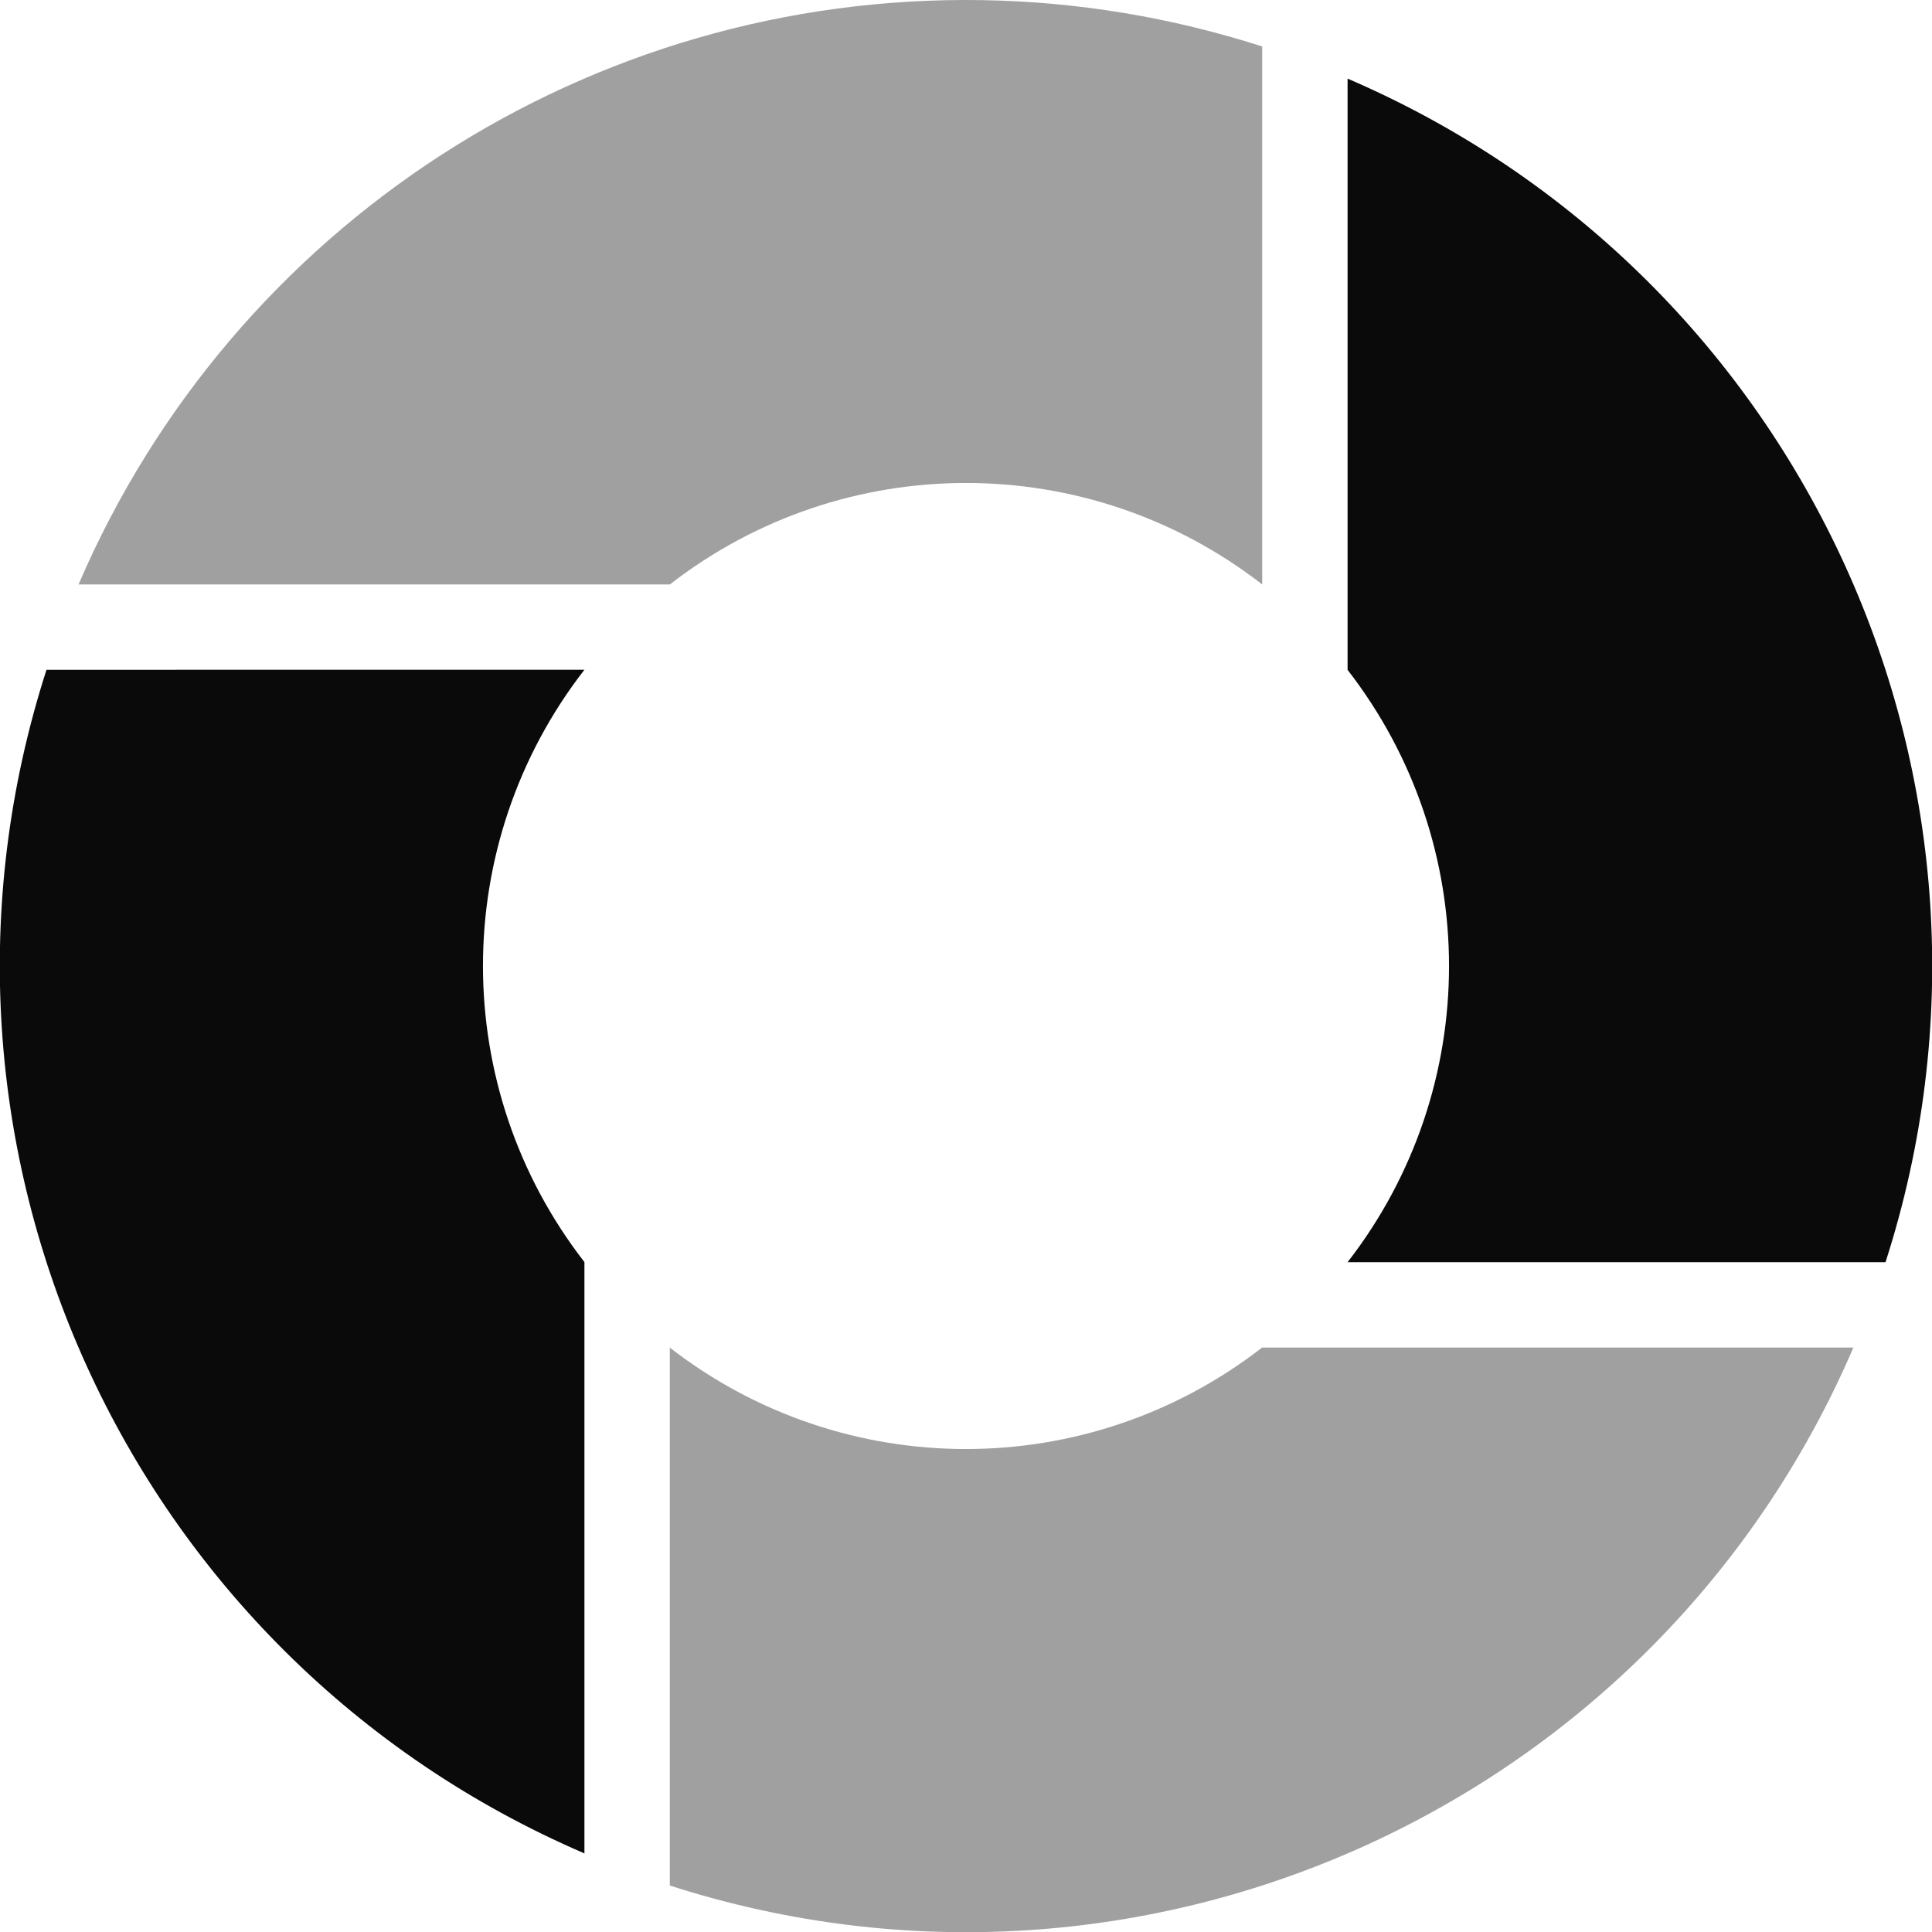
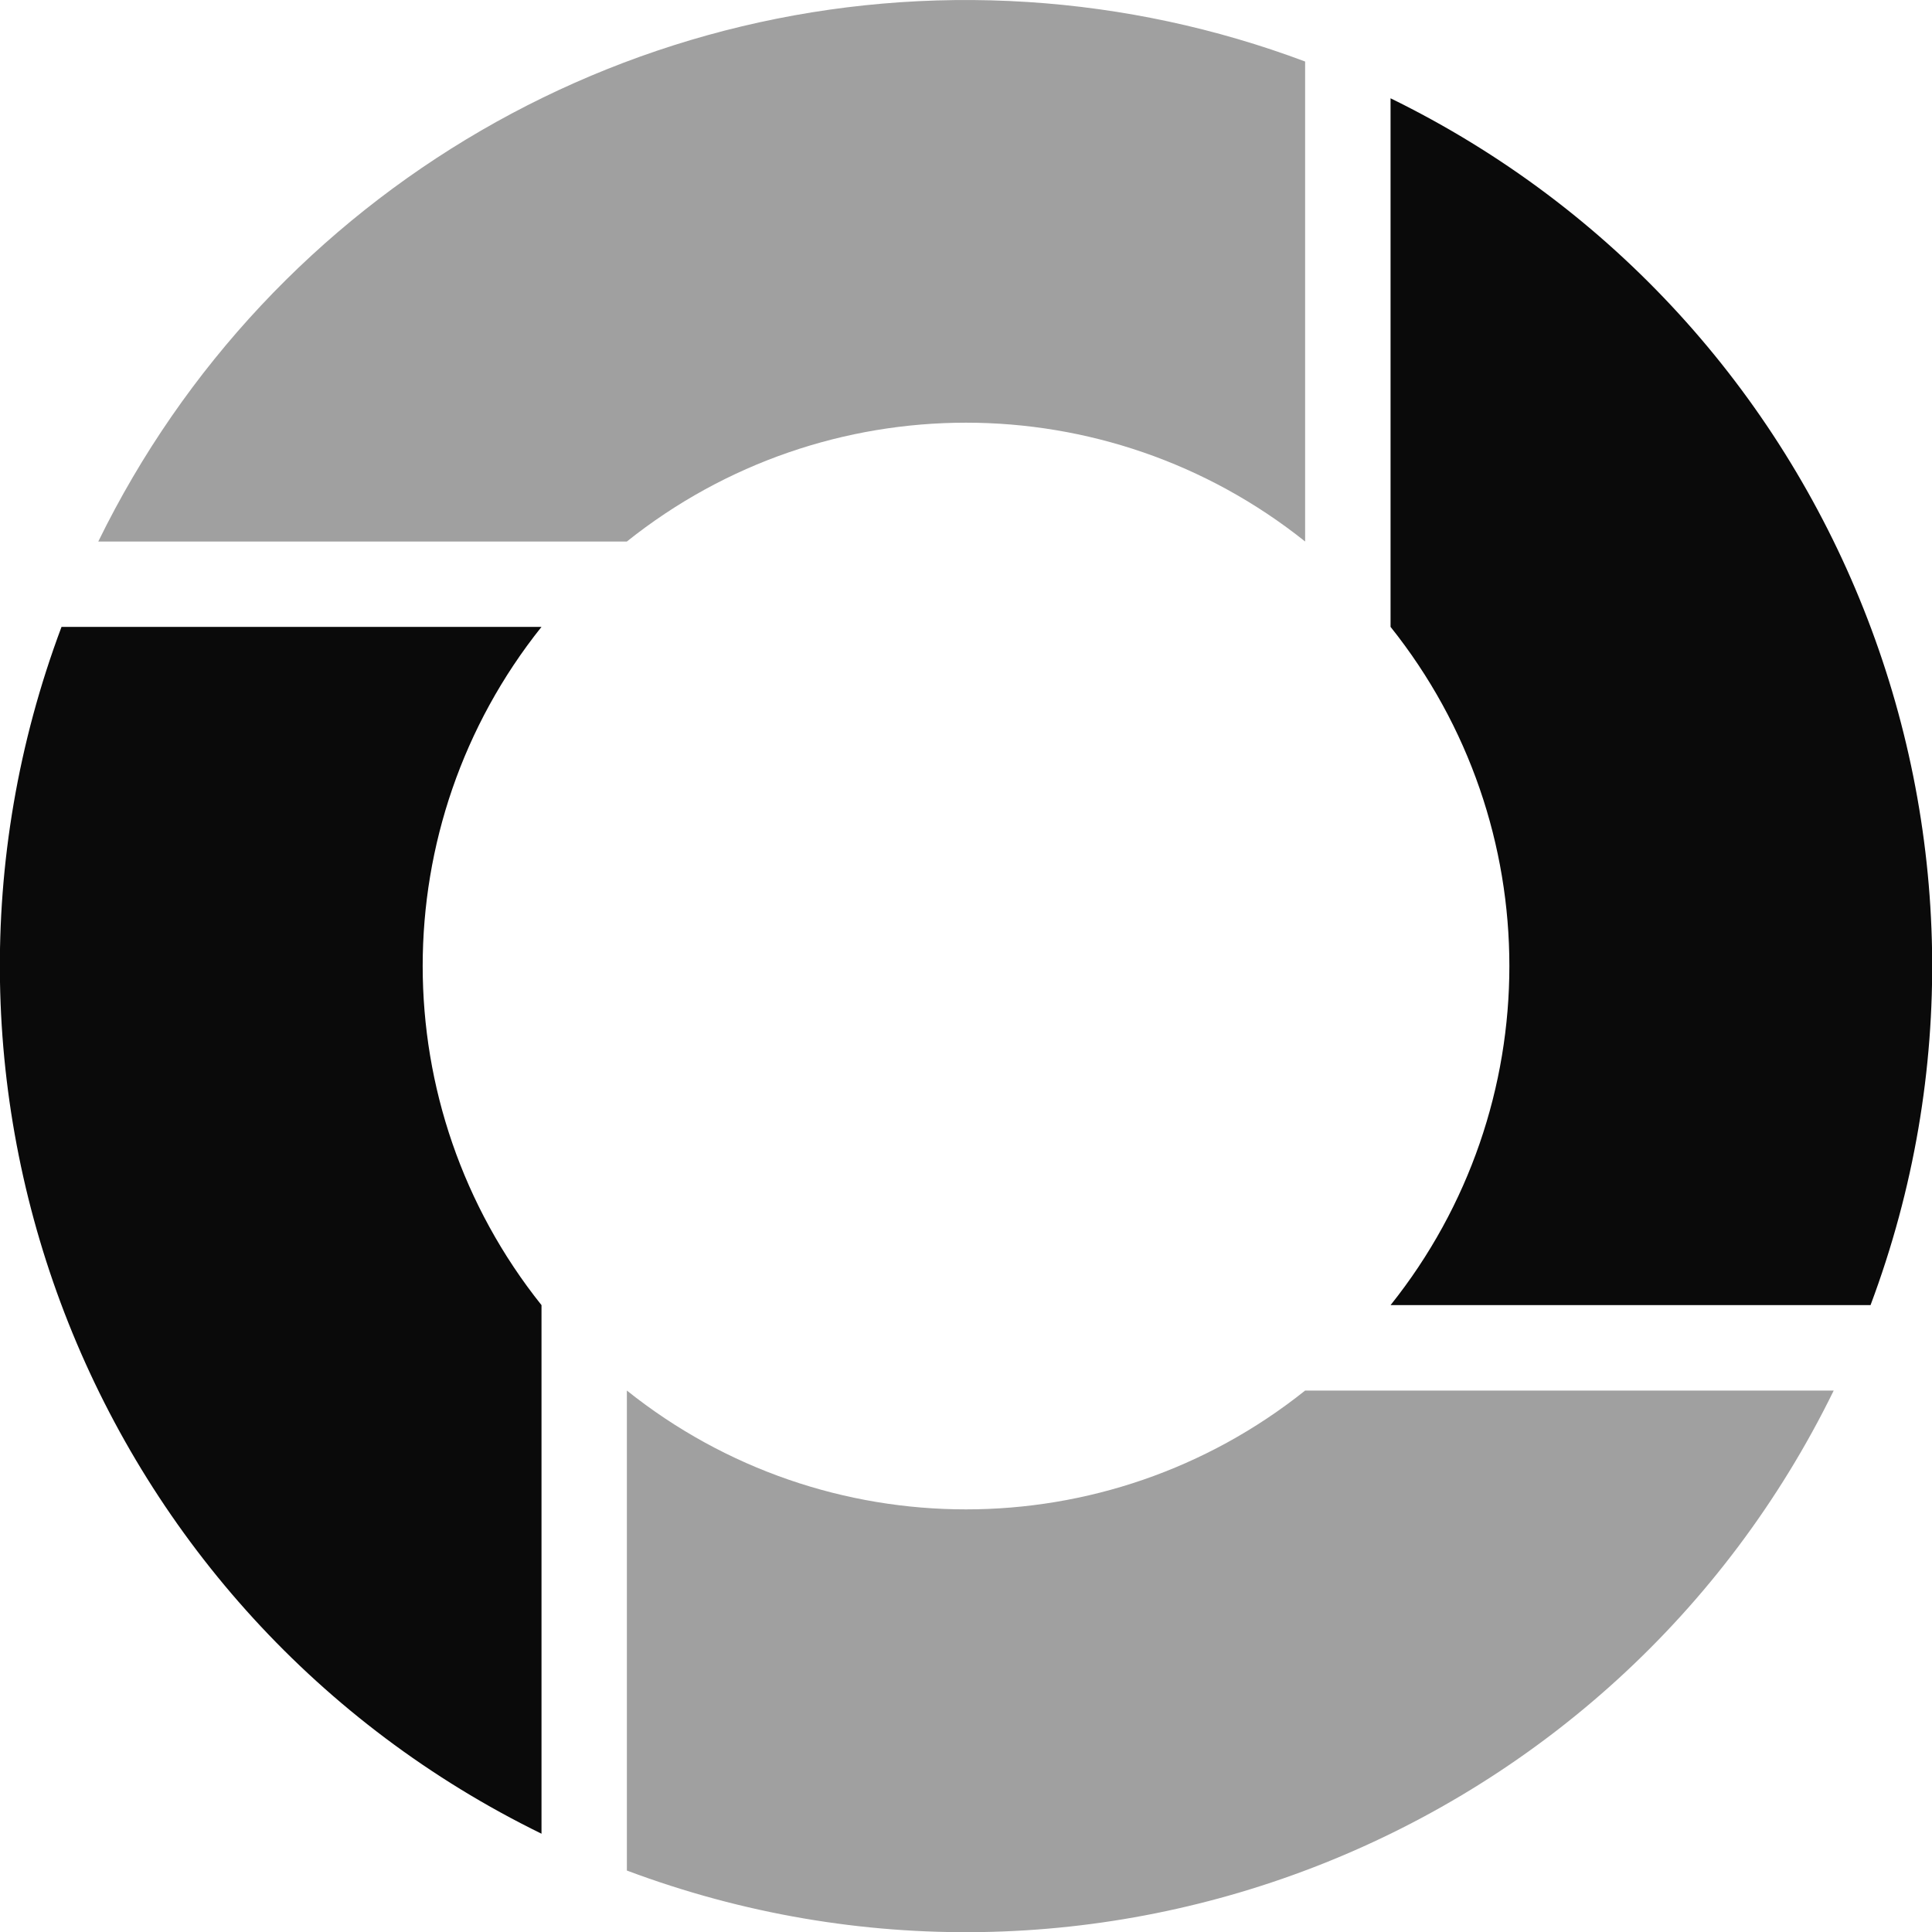
- <svg xmlns="http://www.w3.org/2000/svg" width="32" height="32" viewBox="44 -56 32 32" version="1.1" style="fill:none;stroke-linecap:round;stroke-linejoin:round" id="svg20">
-   <defs id="defs20" />
-   <path d="m 55.094,-33.68 v 8.91 a 16,16 0 0 0 19.604,-8.91 h -9.794 a 8,8 0 0 1 -9.811,0 z" style="fill:#a0a0a0;fill-opacity:1;stroke:none;stroke-width:0.25" id="path24" />
-   <path d="m 44.77,-44.906 a 16,16 0 0 0 8.91,19.604 v -9.794 a 8,8 0 0 1 0,-9.811 z" style="fill:#0a0a0a;fill-opacity:1;stroke:none" id="path23" />
-   <path d="m 66.32,-54.699 v 9.794 a 8,8 0 0 1 0,9.811 h 8.91 a 16,16 0 0 0 -8.91,-19.604 z" style="fill:#0a0a0a;fill-opacity:1;stroke:none;stroke-width:0.25" id="path22" />
-   <path d="m 60.262,-55.998 a 16,16 0 0 0 -14.961,9.678 h 9.794 a 8,8 0 0 1 9.811,0 v -8.91 a 16,16 0 0 0 -4.644,-0.768 z" style="fill:#a0a0a0;fill-opacity:1;stroke:none" id="path21" />
+ <svg xmlns="http://www.w3.org/2000/svg" width="32" height="32" viewBox="44 -56 32 32" version="1.1" style="fill:none;stroke-linecap:round;stroke-linejoin:round" id="svg52">
+   <defs id="defs52" />
+   <path d="m 54.383,-32.968 v 7.95 a 16,16 0 0 0 19.989,-7.95 h -8.755 a 9,9 0 0 1 -11.234,0 z" style="fill:#a0a0a0;fill-opacity:1;stroke:none" id="path56" />
+   <path d="m 45.019,-45.617 a 16,16 0 0 0 7.95,19.989 v -8.755 a 9,9 0 0 1 0,-11.234 z" style="fill:#0a0a0a;fill-opacity:1;stroke:none" id="path55" />
+   <path d="m 67.032,-54.372 v 8.755 a 9,9 0 0 1 0,11.234 h 7.95 a 16,16 0 0 0 -7.95,-19.989 z" style="fill:#0a0a0a;fill-opacity:1;stroke:none" id="path54" />
+   <path d="m 61.021,-55.967 a 16,16 0 0 0 -15.393,8.936 h 8.755 a 9,9 0 0 1 11.234,0 v -7.95 a 16,16 0 0 0 -4.597,-0.986 z" style="fill:#a0a0a0;fill-opacity:1;stroke:none" id="path53" />
</svg>
